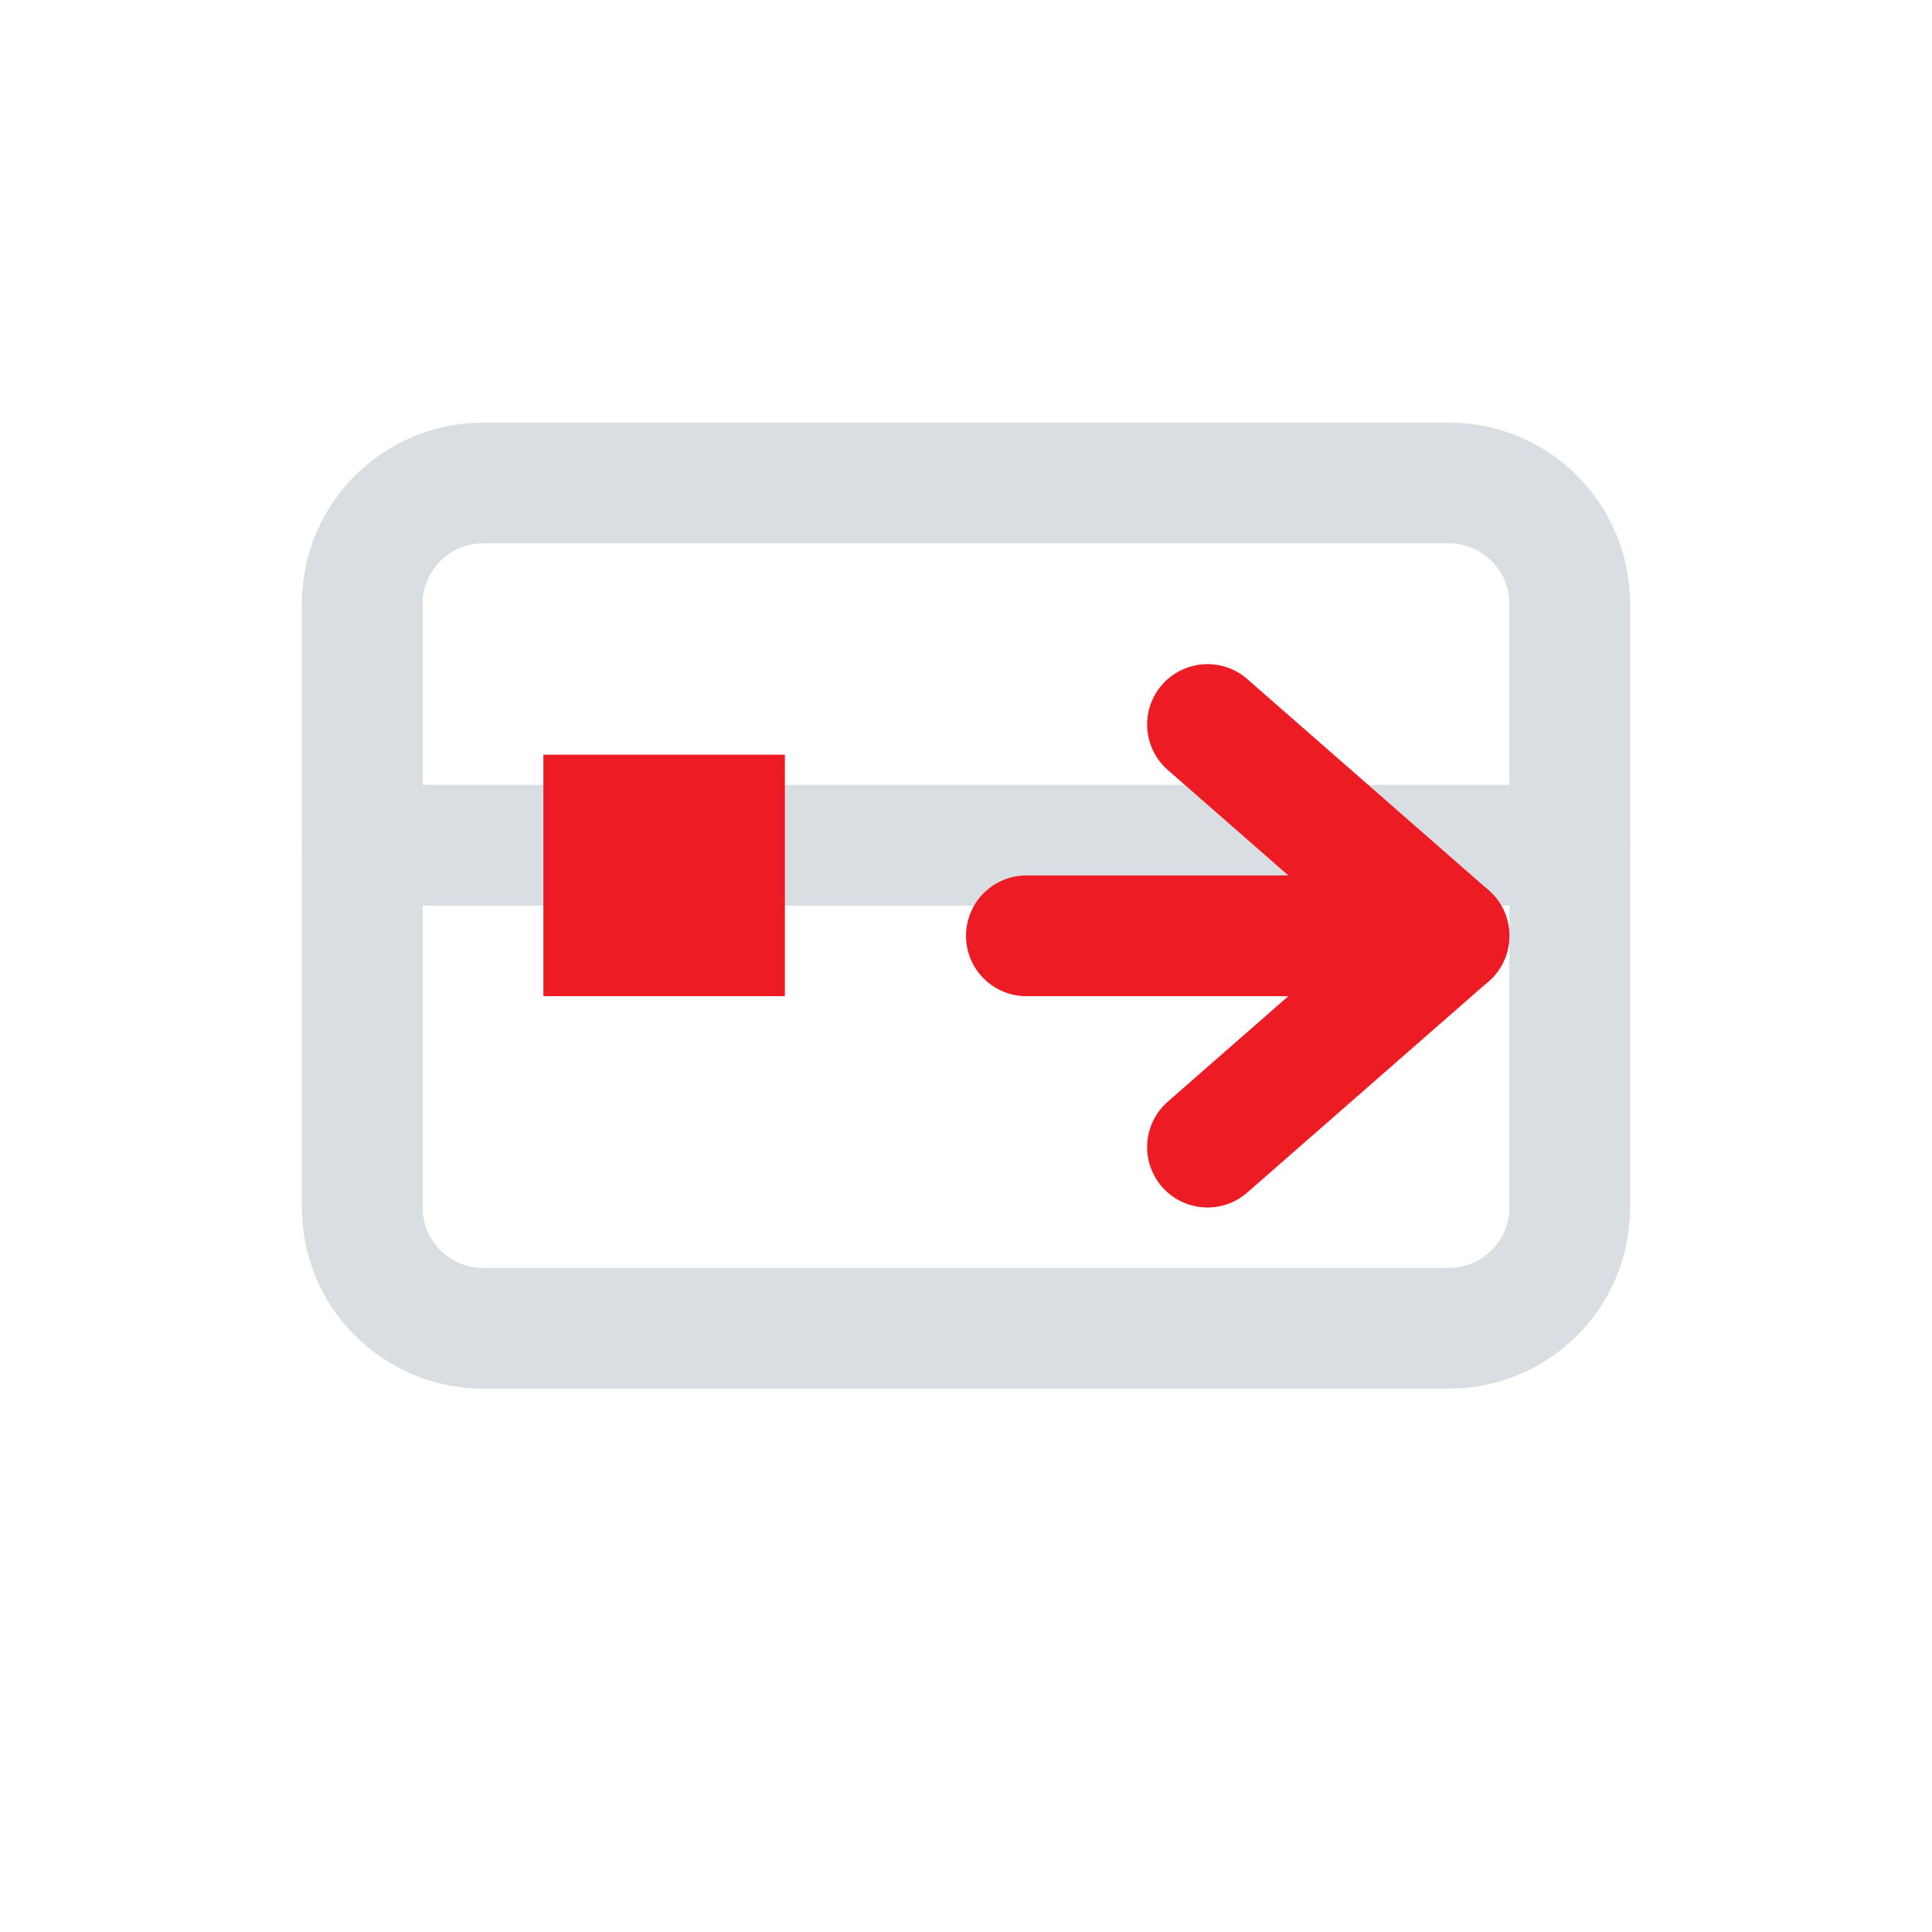
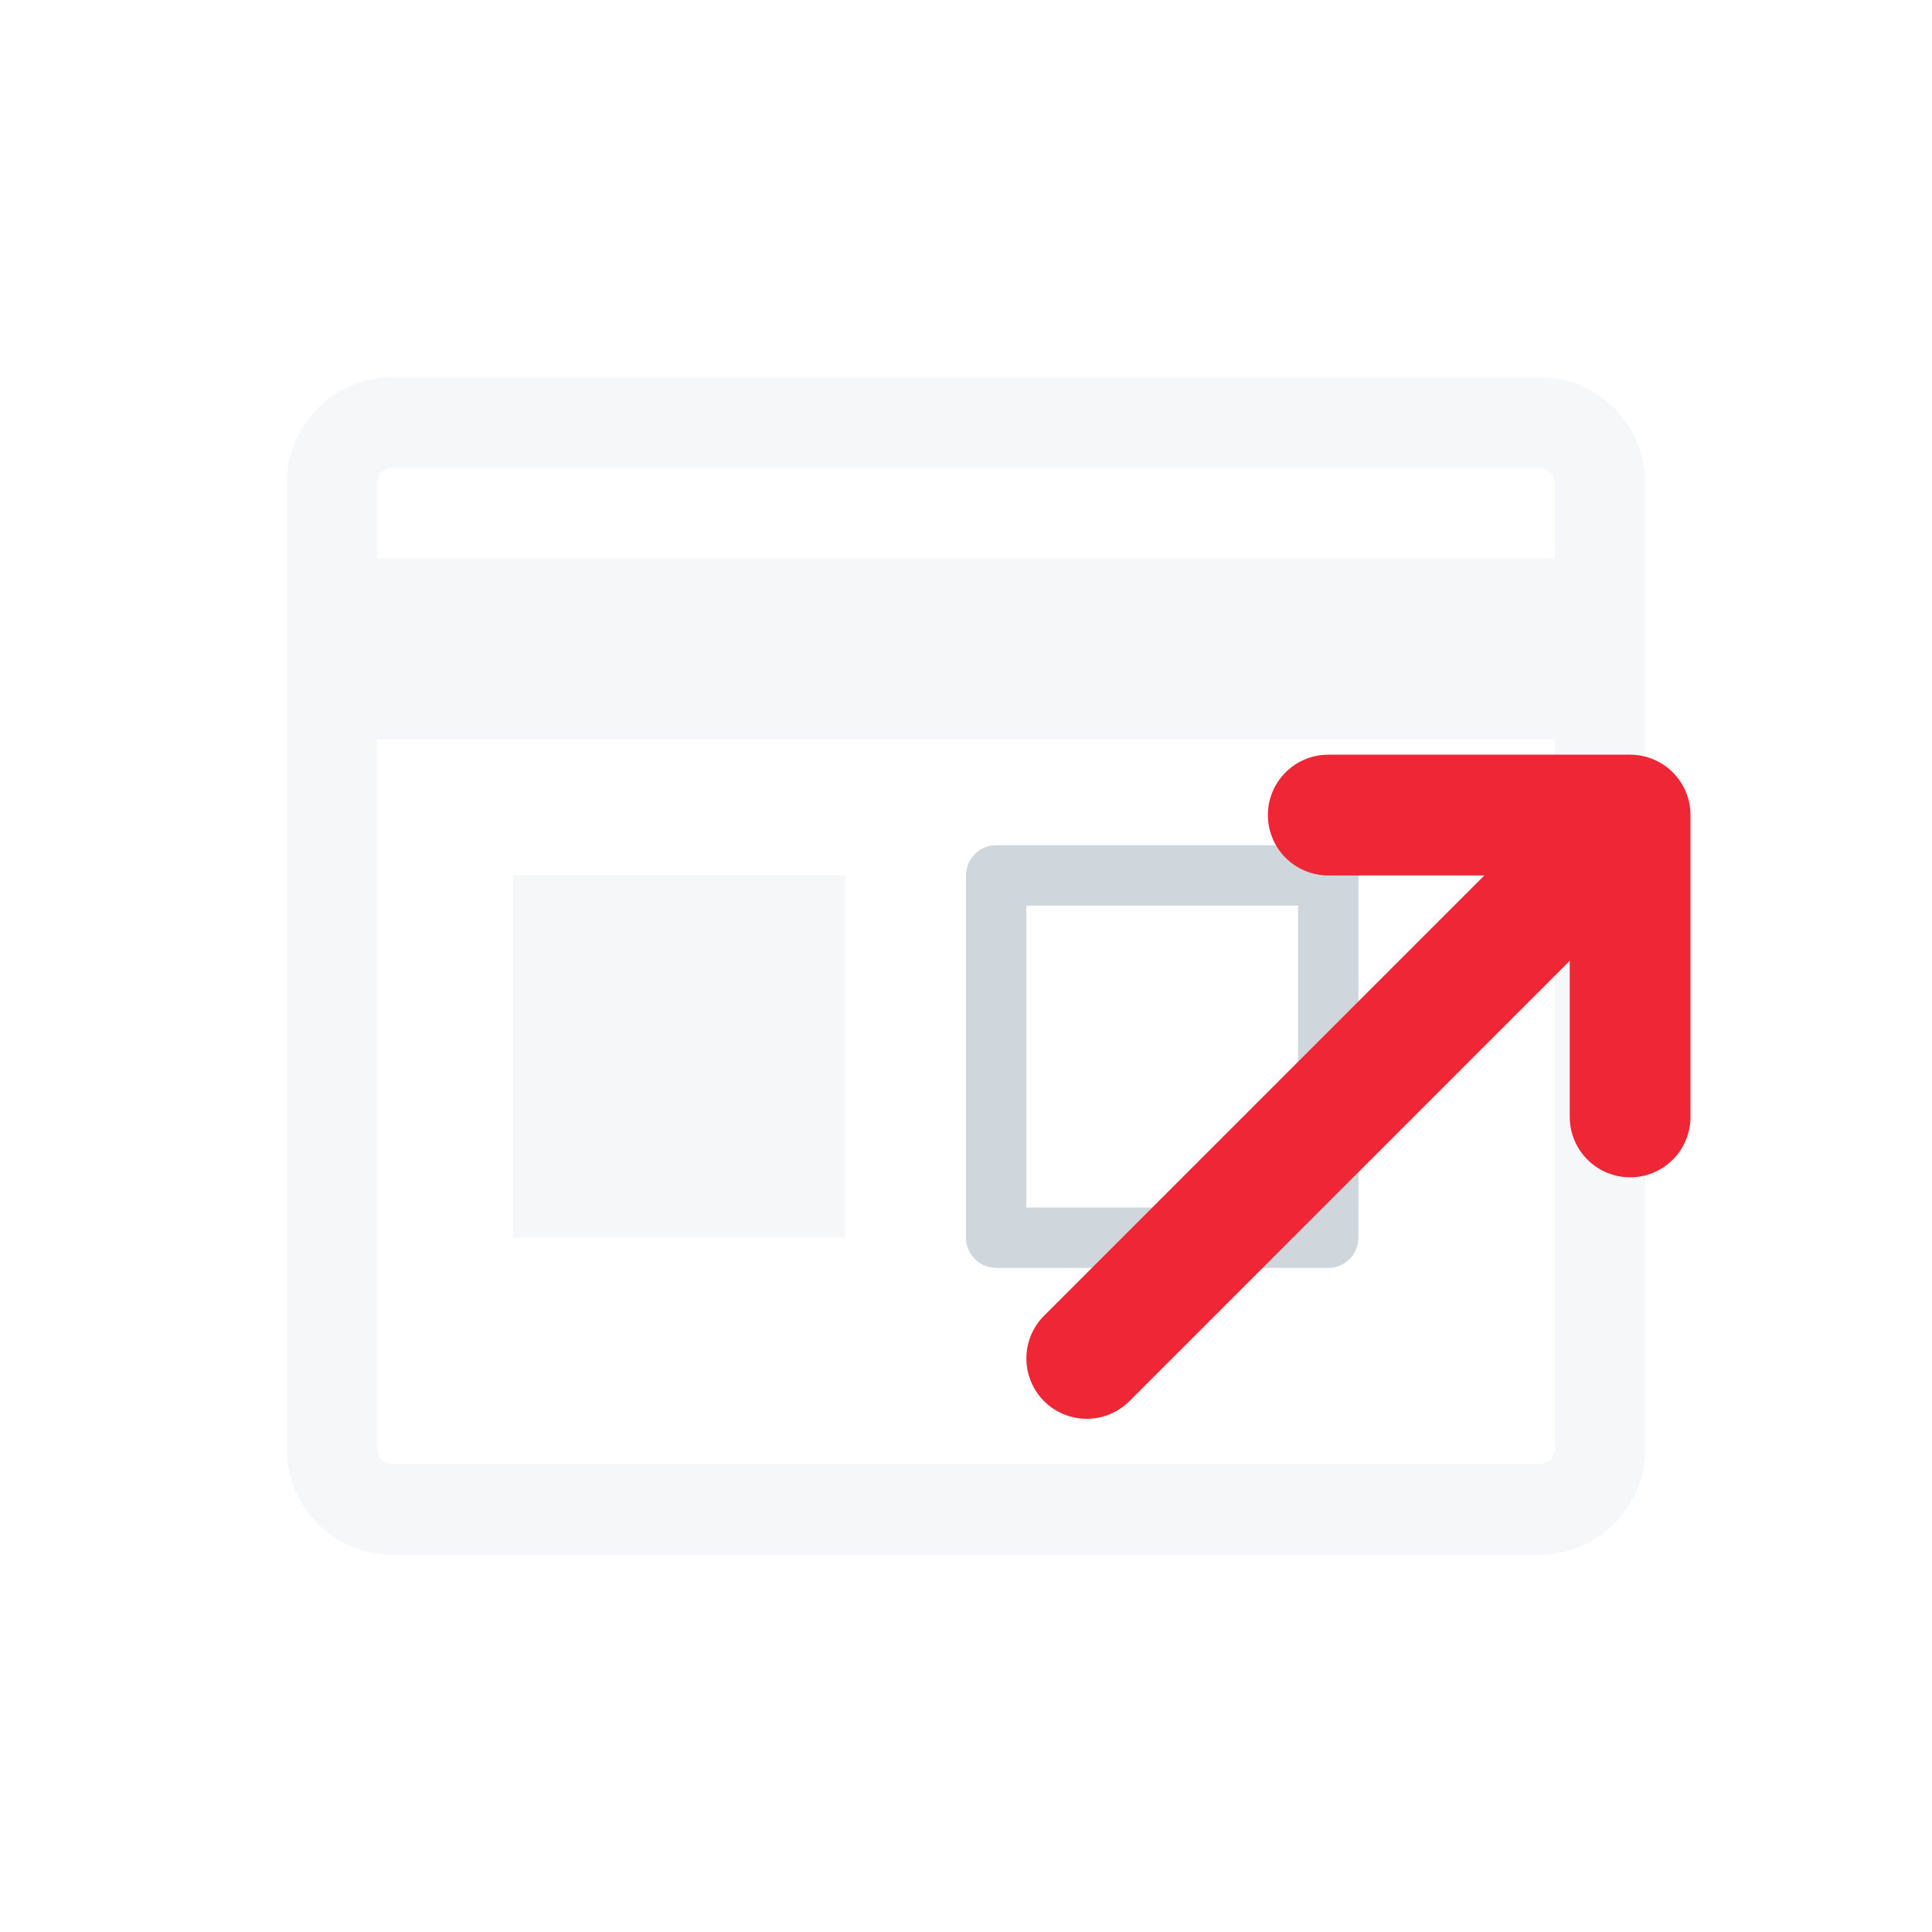
<svg xmlns="http://www.w3.org/2000/svg" width="64" height="64" viewBox="0 0 64 64">
-   <rect x="12" y="16" width="40" height="28" rx="4" ry="4" fill="none" stroke="#D9DEE3" stroke-width="4" />
-   <polyline points="12,28 52,28" fill="none" stroke="#D9DEE3" stroke-width="4" stroke-linecap="round" stroke-linejoin="round" />
-   <rect x="18" y="25" width="8" height="8" fill="#ED1C24" />
-   <polyline points="34,31 48,31" fill="none" stroke="#ED1C24" stroke-width="4" stroke-linecap="round" stroke-linejoin="round" />
-   <polyline points="40,24 48,31 40,38" fill="none" stroke="#ED1C24" stroke-width="4" stroke-linecap="round" stroke-linejoin="round" />
+   <g fill="none" stroke-linecap="round" stroke-linejoin="round">
+     <rect x="11" y="14" width="42" height="36" rx="2" stroke="#F5F7F8" stroke-width="3" />
+     <path d="M12.5 21.5H51.5" stroke="#F5F7F8" stroke-width="6" />
+     <rect x="17" y="29" width="11" height="12" fill="#F5F7F8" />
+     <rect x="33" y="29" width="11" height="12" fill="none" stroke="#CFD6DC" stroke-width="2" />
+     <path d="M36 45L54 27M44 27H54V37" stroke="#EF2636" stroke-width="4" />
+   </g>
</svg>
